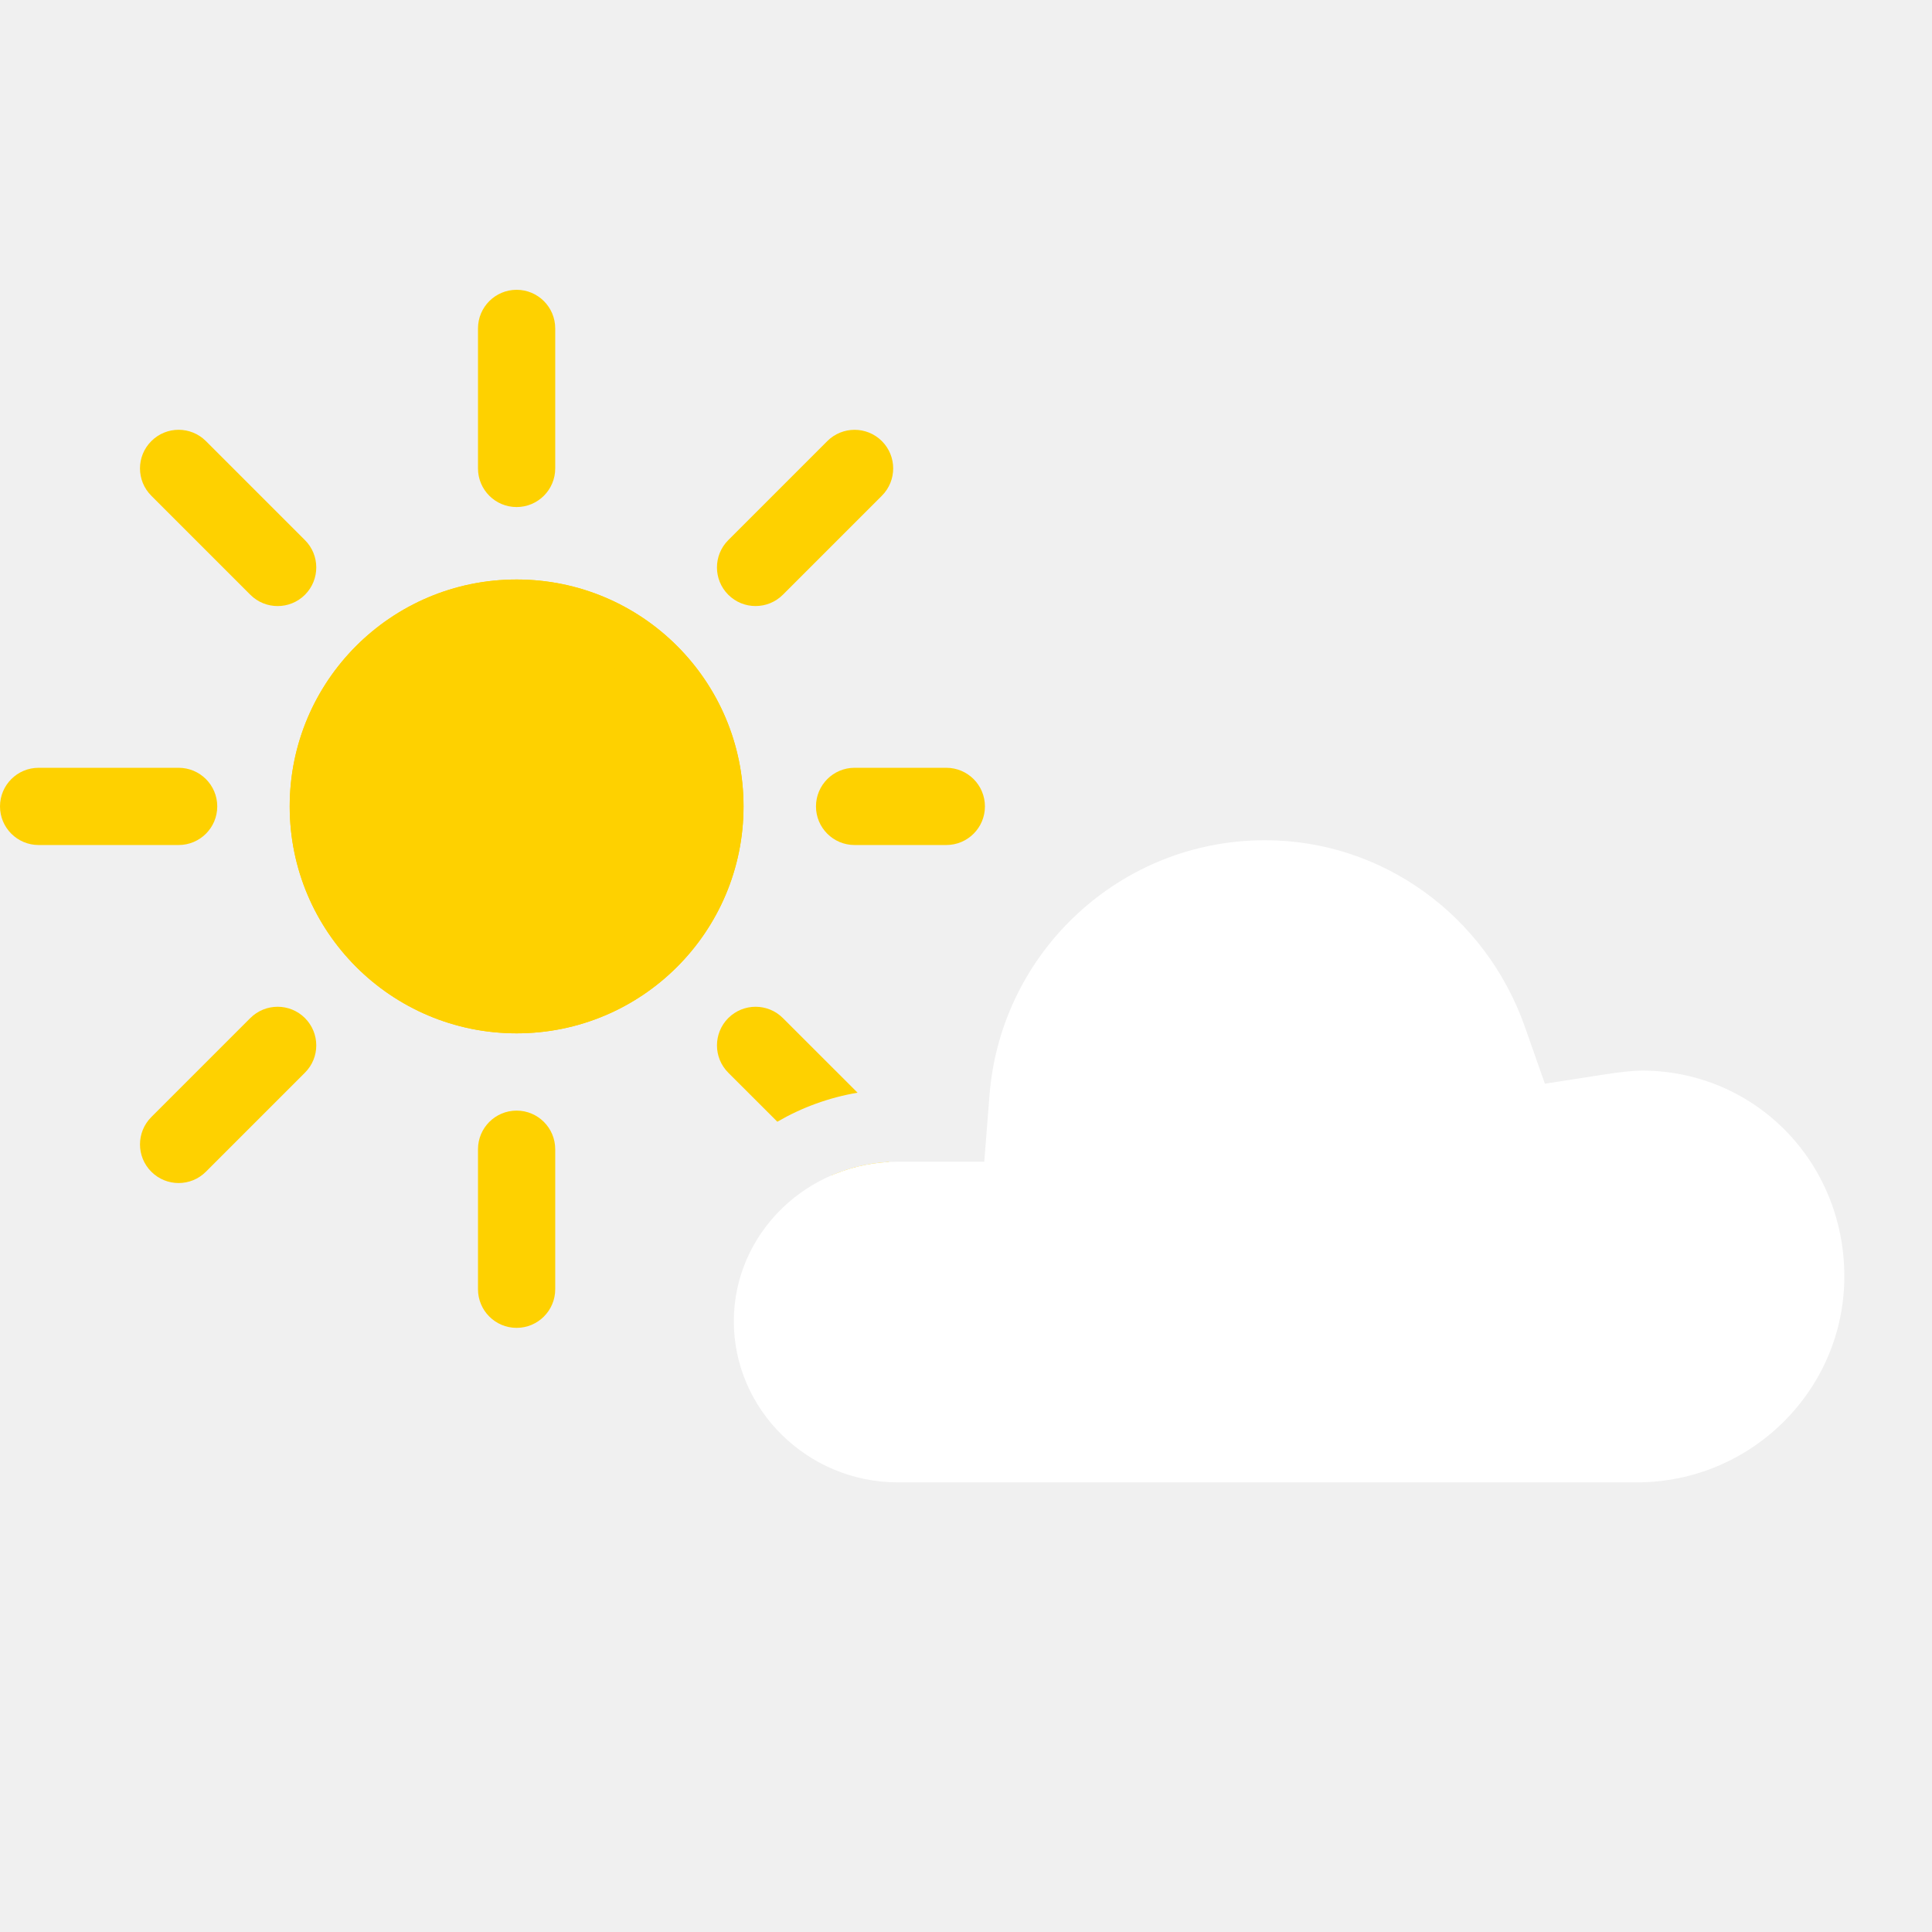
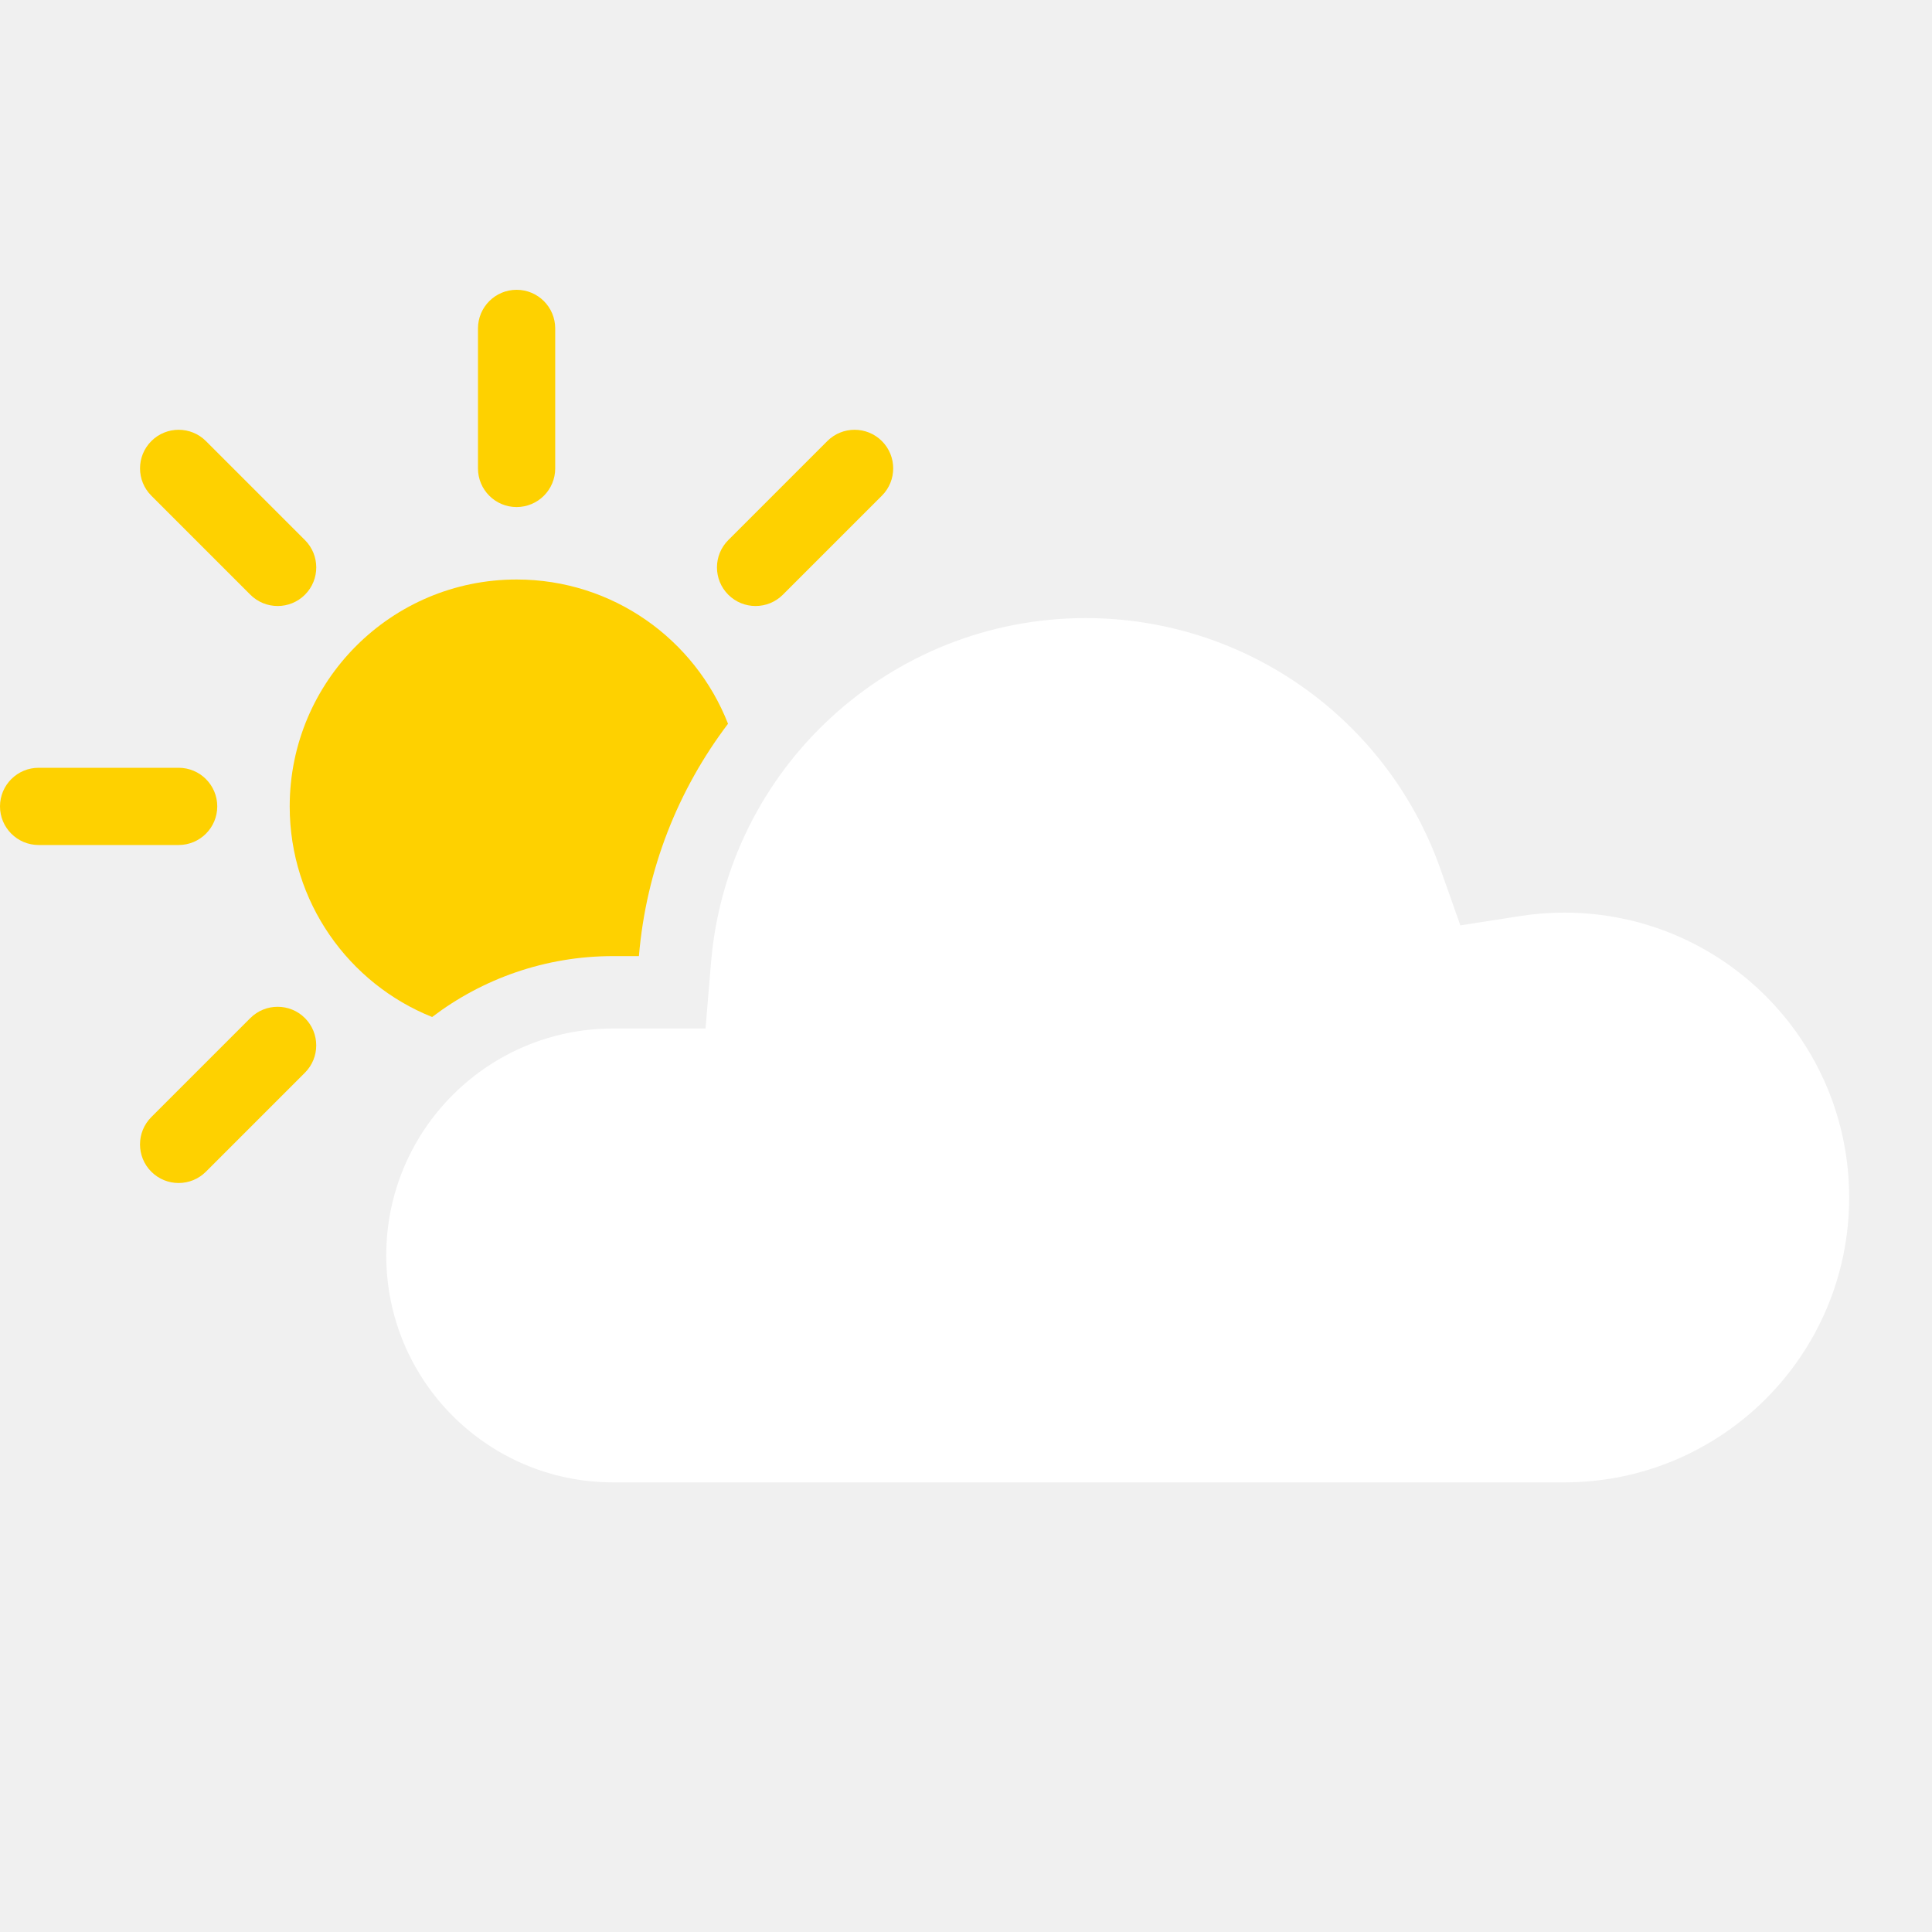
<svg xmlns="http://www.w3.org/2000/svg" width="40px" height="40px" viewBox="0 0 40 40" version="1.1">
  <g id="Page-1" stroke="none" stroke-width="1" fill="none" fill-rule="evenodd">
-     <g id="icons-day" transform="translate(-116, -6)" fill-rule="nonzero">
+     <g id="icons-day" transform="translate(-205, -6)" fill-rule="nonzero">
      <g id="icons" transform="translate(25, 6)">
-         <g id="2" transform="translate(91, 6)">
-           <path d="M10.696,15.394 C8.101,15.394 5.998,13.291 5.998,10.696 C5.998,8.101 8.101,5.998 10.696,5.998 C13.291,5.998 15.394,8.101 15.394,10.696 C15.394,13.291 13.291,15.394 10.696,15.394 Z" id="Path" fill="#FED100" />
-           <path d="M10.696,14.195 C12.628,14.195 14.195,12.628 14.195,10.696 C14.195,8.764 12.628,7.197 10.696,7.197 C8.764,7.197 7.197,8.764 7.197,10.696 C7.197,12.628 8.764,14.195 10.696,14.195 Z M10.696,15.394 C8.101,15.394 5.998,13.291 5.998,10.696 C5.998,8.101 8.101,5.998 10.696,5.998 C13.291,5.998 15.394,8.101 15.394,10.696 C15.394,13.291 13.291,15.394 10.696,15.394 Z" id="Shape" fill="#FED100" />
-           <g id="Group" transform="translate(0, 9.896229)" fill="#FED100">
-             <rect id="Rectangle" x="0" y="0" width="4.498" height="1.599" rx="0.8" />
-             <path d="M17.693,0 L19.592,0 C20.034,-3.62381652e-16 20.392,0.358 20.392,0.8 C20.392,1.241 20.034,1.599 19.592,1.599 L17.693,1.599 C17.252,1.599 16.894,1.241 16.894,0.8 C16.894,0.358 17.252,1.92153834e-16 17.693,0 Z" id="Rectangle" />
-           </g>
-           <g id="Group" transform="translate(10.41321, 10.97865) rotate(-45) translate(-10.41321, -10.97865) translate(-0.682558, 7.929813)" fill="#FED100">
-             <path d="M1.458,3.508 L3.508,1.458 C3.821,1.146 4.327,1.146 4.639,1.458 C4.952,1.771 4.952,2.277 4.639,2.589 L2.589,4.639 C2.277,4.952 1.771,4.952 1.458,4.639 C1.146,4.327 1.146,3.821 1.458,3.508 Z" id="Rectangle" transform="translate(3.048838, 3.048838) rotate(45) translate(-3.048838, -3.048838) " />
-             <rect id="Rectangle" x="17.693" y="2.249" width="4.498" height="1.599" rx="0.8" />
-           </g>
-           <path d="M18.405,18.057 L18.398,18.072 C18.362,18.139 18.316,18.202 18.259,18.259 C17.975,18.543 17.53,18.569 17.217,18.336 C17.637,18.153 18.102,18.052 18.592,18.052 Z M16.209,15.078 L17.755,16.623 C17.159,16.724 16.598,16.931 16.094,17.224 L15.078,16.209 C14.766,15.897 14.766,15.391 15.078,15.078 C15.391,14.766 15.897,14.766 16.209,15.078 Z M4.264,3.133 L6.314,5.183 C6.626,5.495 6.626,6.001 6.314,6.314 C6.001,6.626 5.495,6.626 5.183,6.314 L3.133,4.264 C2.82,3.951 2.82,3.445 3.133,3.133 C3.445,2.82 3.951,2.82 4.264,3.133 Z" id="Combined-Shape" fill="#FED100" />
-           <g id="Group" transform="translate(9.896229, 0)" fill="#FED100">
-             <rect id="Rectangle" x="0" y="0" width="1.599" height="4.498" rx="0.8" />
-             <rect id="Rectangle" x="0" y="16.994" width="1.599" height="4.498" rx="0.8" />
-           </g>
-           <path d="M26.189,11.396 C28.627,11.396 30.764,12.963 31.572,15.262 L31.572,15.262 L31.985,16.437 L33.216,16.246 C33.545,16.195 33.826,16.165 33.986,16.165 C36.329,16.165 38.185,18.05 38.185,20.428 C38.185,22.778 36.256,24.691 33.886,24.691 L33.886,24.691 L18.592,24.691 C16.721,24.691 15.193,23.187 15.193,21.356 C15.193,19.535 16.713,18.052 18.592,18.052 L18.592,18.052 L20.378,18.052 L20.487,16.671 C20.721,13.707 23.197,11.396 26.189,11.396 Z" id="Combined-Shape" fill="#FFFFFF" />
+         <g id="4" transform="translate(180, 6)">
+           <path d="M10.696,5.998 C12.687,5.998 14.389,7.236 15.073,8.985 C14.042,10.345 13.379,11.997 13.228,13.795 L13.228,13.795 L12.695,13.795 C11.287,13.795 9.988,14.265 8.947,15.056 C7.218,14.364 5.998,12.672 5.998,10.696 C5.998,8.101 8.101,5.998 10.696,5.998 Z" id="Combined-Shape" fill="#FED100" />
+           <rect id="Rectangle" fill="#FED100" x="0" y="9.896" width="4.498" height="1.599" rx="0.8" />
+           <rect id="Rectangle" fill="#FED100" transform="translate(4.723172, 16.66869) rotate(-45) translate(-4.723172, -16.66869) " x="2.474" y="15.869" width="4.498" height="1.599" rx="0.8" />
+           <rect id="Rectangle" fill="#FED100" transform="translate(16.66872, 4.72314) rotate(-45) translate(-16.66872, -4.72314) " x="14.42" y="3.923" width="4.498" height="1.599" rx="0.8" />
+           <rect id="Rectangle" fill="#FED100" transform="translate(4.72317, 4.72316) rotate(45) translate(-4.72317, -4.72316) " x="2.474" y="3.923" width="4.498" height="1.599" rx="0.8" />
+           <rect id="Rectangle" fill="#FED100" x="9.896" y="0" width="1.599" height="4.498" rx="0.8" />
+           <path d="M22.479,6.797 C25.804,6.797 28.729,8.901 29.82,11.985 L29.82,11.985 L30.235,13.159 L31.465,12.967 C31.768,12.919 32.076,12.895 32.388,12.895 C35.645,12.895 38.285,15.536 38.285,18.793 C38.285,22.05 35.645,24.691 32.388,24.691 L32.388,24.691 L12.695,24.691 C10.1,24.691 7.997,22.588 7.997,19.992 C7.997,17.397 10.1,15.294 12.695,15.294 L12.695,15.294 L14.607,15.294 L14.722,13.92 C15.059,9.909 18.426,6.797 22.478,6.797 Z" id="Combined-Shape" fill="#FFFFFF" />
        </g>
      </g>
    </g>
  </g>
</svg>
